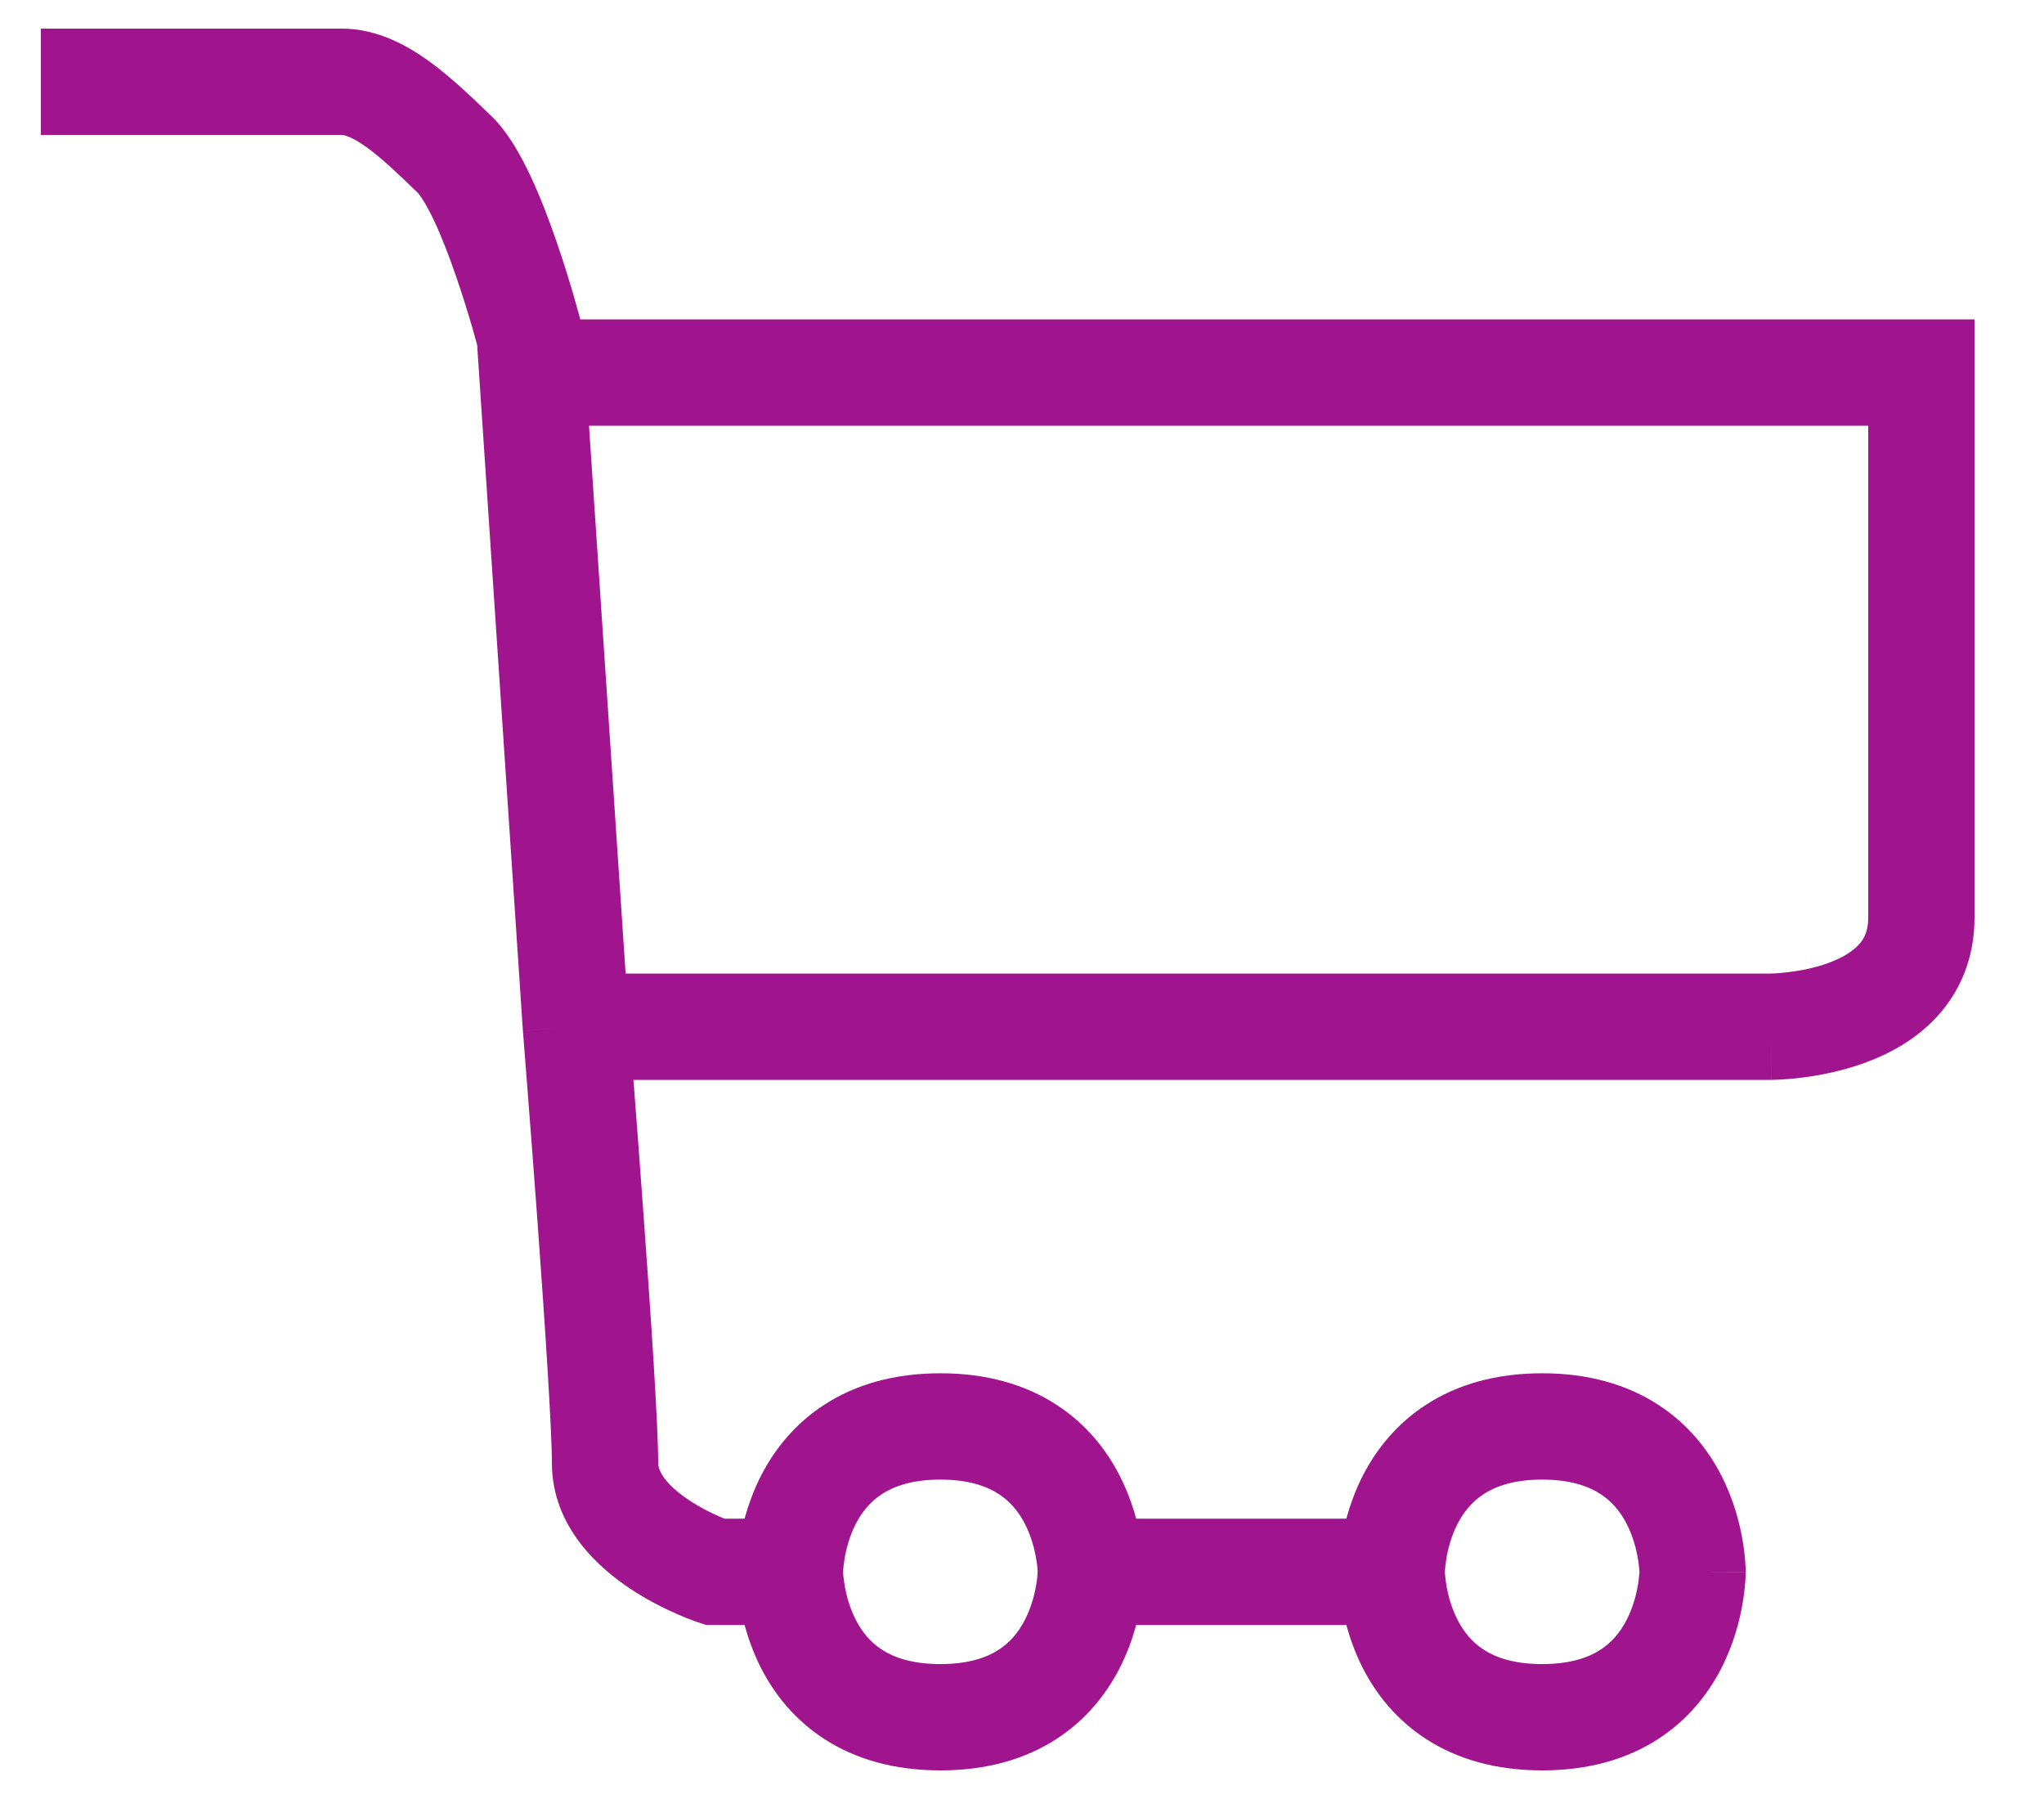
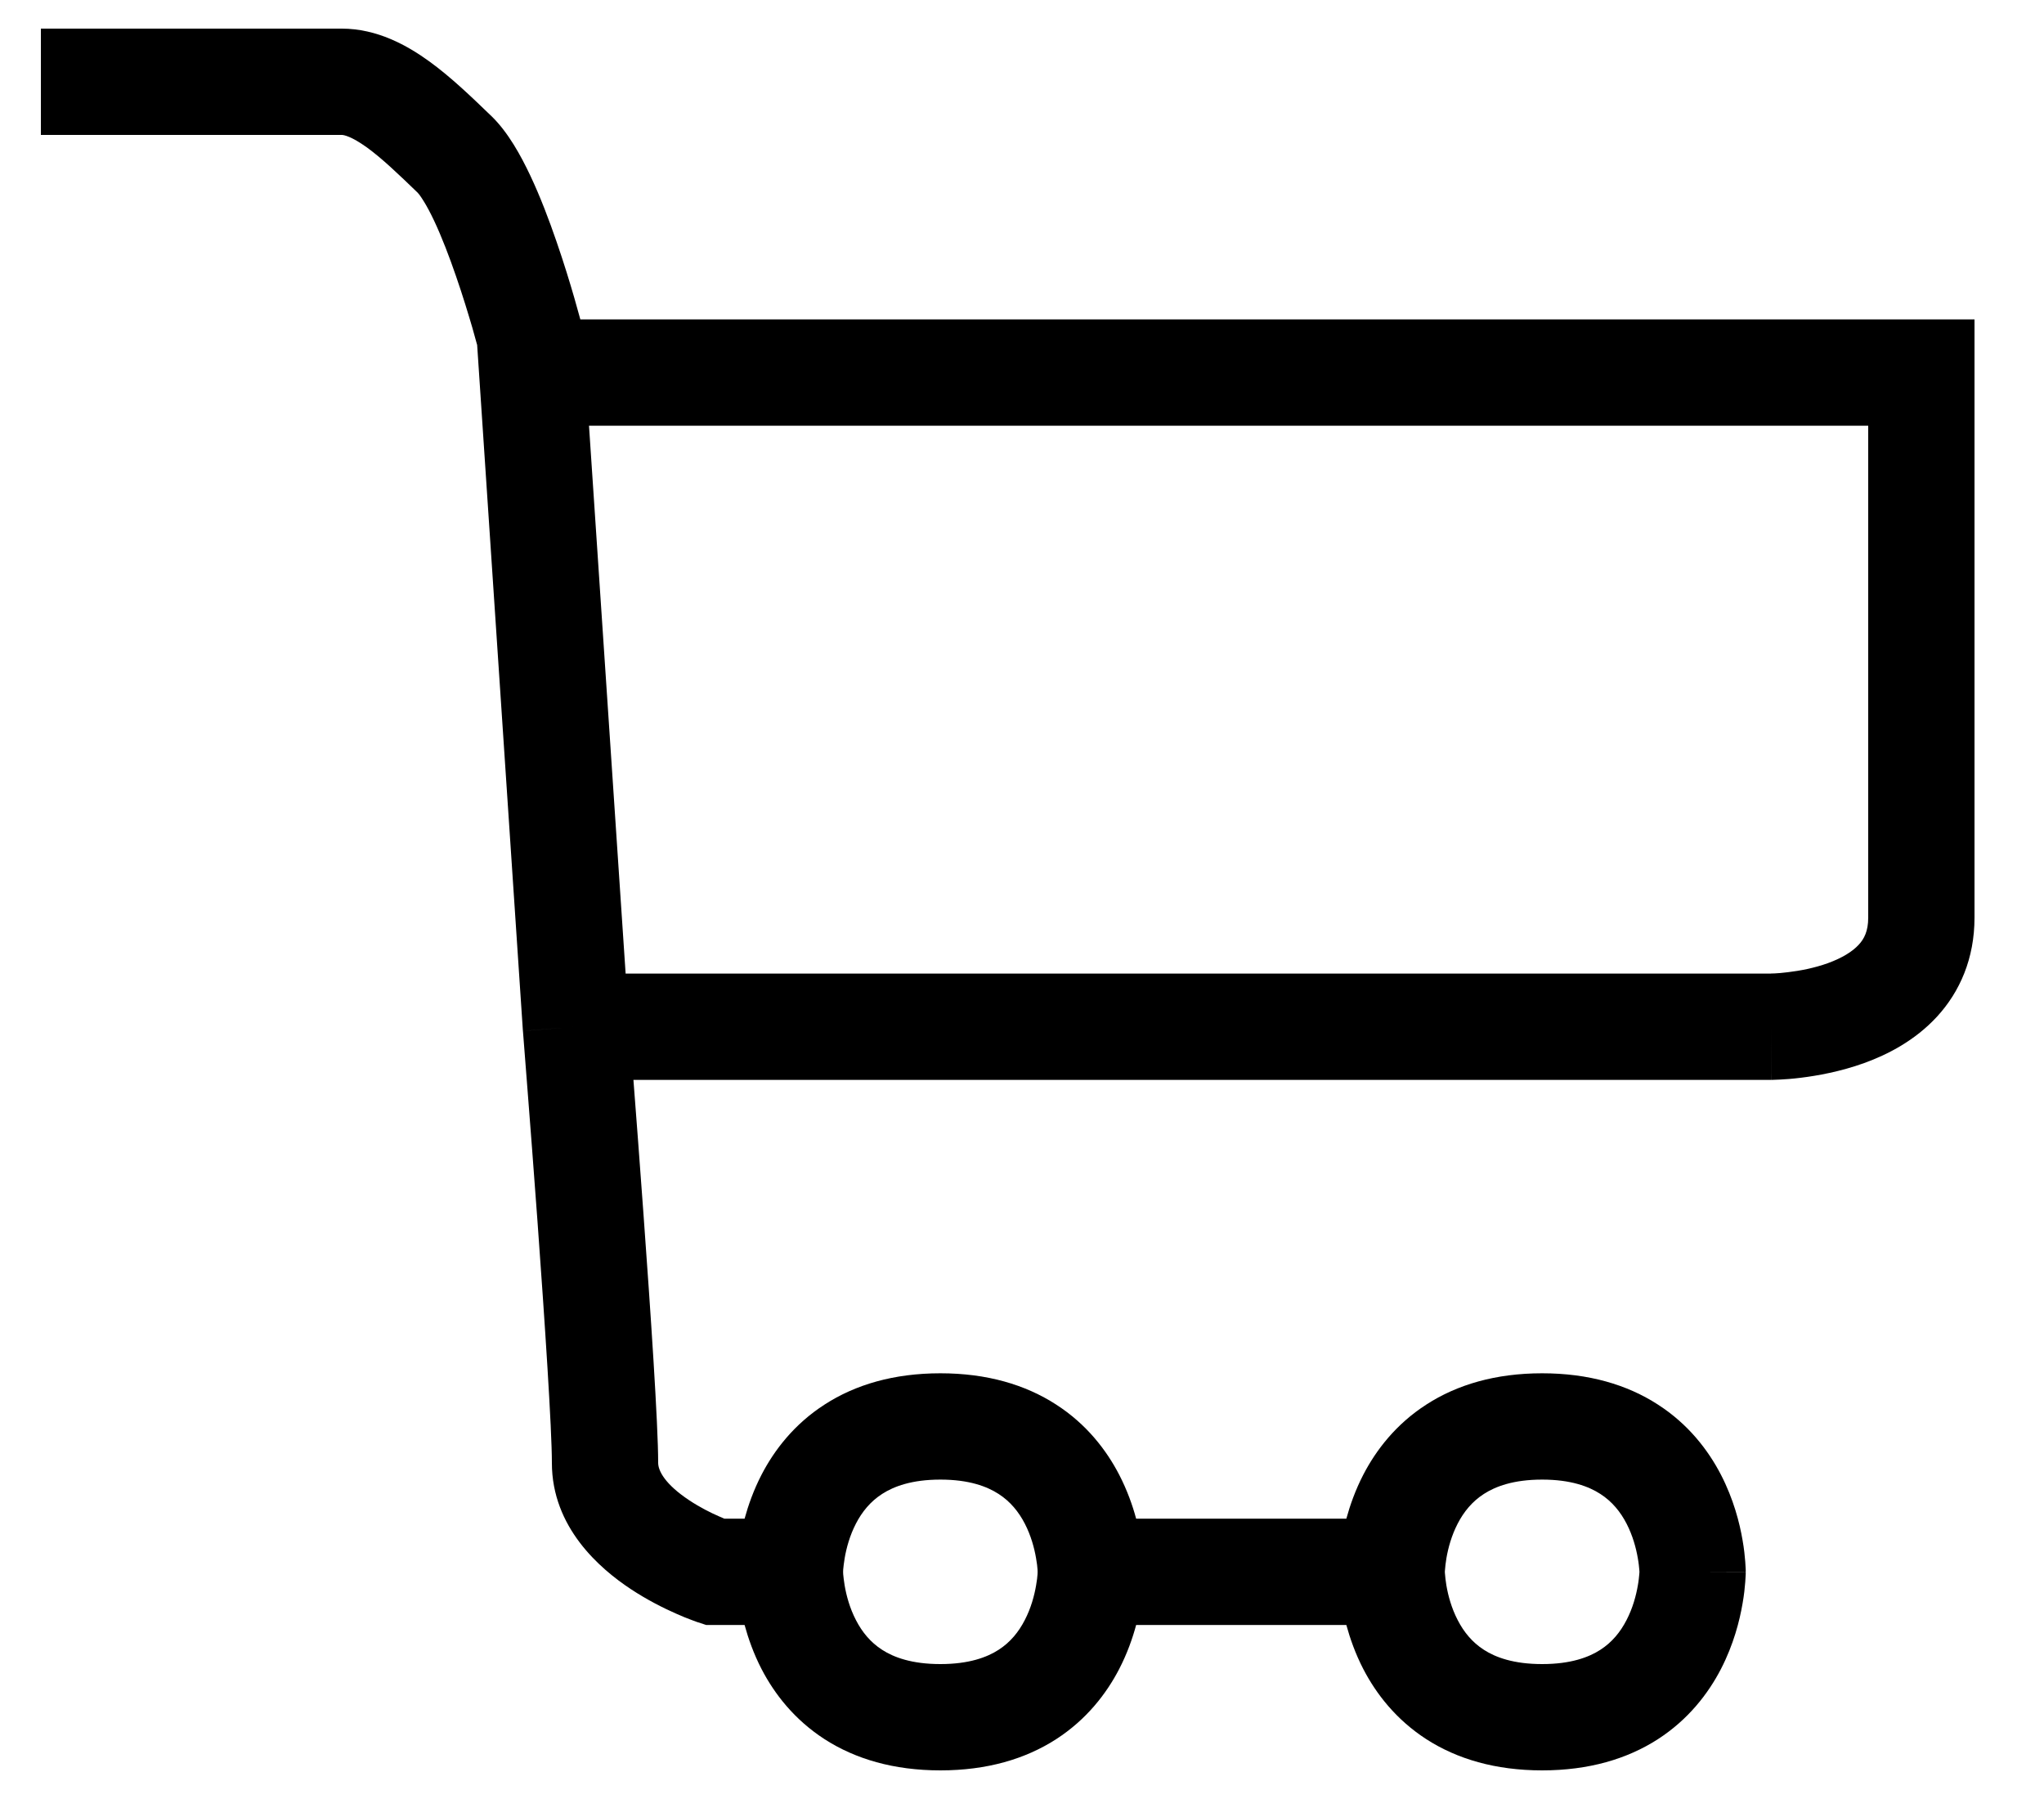
<svg xmlns="http://www.w3.org/2000/svg" width="25" height="22" viewBox="0 0 25 22" fill="none">
-   <path fill-rule="evenodd" clip-rule="evenodd" d="M0.5 1.65V0.35H4.18C4.615 0.35 4.983 0.557 5.251 0.751C5.519 0.945 5.777 1.195 5.995 1.405L6.012 1.421C6.217 1.62 6.373 1.908 6.486 2.147C6.608 2.405 6.717 2.693 6.807 2.955C6.898 3.218 6.973 3.465 7.025 3.645C7.051 3.736 7.072 3.811 7.086 3.863L7.098 3.906H24.15V4.556V11.222C24.15 11.722 23.971 12.128 23.691 12.433C23.423 12.724 23.089 12.896 22.801 13C22.51 13.105 22.228 13.155 22.025 13.18C21.922 13.193 21.835 13.199 21.773 13.202C21.741 13.204 21.715 13.205 21.696 13.205L21.673 13.206L21.665 13.206L21.662 13.206L21.661 13.206C21.661 13.206 21.66 13.206 21.66 12.556V13.206H7.747C7.747 13.208 7.747 13.211 7.748 13.214C7.781 13.645 7.826 14.229 7.87 14.842C7.958 16.05 8.05 17.414 8.05 17.889C8.05 17.986 8.133 18.15 8.43 18.347C8.558 18.432 8.691 18.499 8.795 18.544C8.819 18.555 8.841 18.564 8.86 18.572H9.107C9.152 18.408 9.217 18.223 9.314 18.035C9.47 17.734 9.713 17.416 10.086 17.176C10.462 16.933 10.932 16.794 11.502 16.794C12.071 16.794 12.541 16.933 12.917 17.176C13.29 17.416 13.533 17.734 13.689 18.035C13.786 18.223 13.852 18.408 13.896 18.572H16.467C16.512 18.408 16.577 18.223 16.674 18.035C16.83 17.734 17.073 17.416 17.446 17.176C17.822 16.933 18.292 16.794 18.862 16.794C19.431 16.794 19.901 16.933 20.277 17.176C20.65 17.416 20.893 17.734 21.049 18.035C21.203 18.333 21.277 18.623 21.313 18.834C21.332 18.941 21.341 19.031 21.346 19.098C21.349 19.131 21.35 19.159 21.351 19.18L21.352 19.206L21.352 19.216L21.352 19.219L21.352 19.221C21.352 19.221 21.352 19.222 20.702 19.222C21.352 19.222 21.352 19.223 21.352 19.223L21.352 19.225L21.352 19.229L21.352 19.238L21.351 19.265C21.35 19.286 21.349 19.313 21.346 19.346C21.341 19.413 21.332 19.504 21.313 19.61C21.277 19.821 21.203 20.112 21.049 20.41C20.893 20.711 20.65 21.028 20.277 21.269C19.901 21.511 19.431 21.65 18.862 21.65C18.292 21.65 17.822 21.511 17.446 21.269C17.073 21.028 16.83 20.711 16.674 20.41C16.577 20.222 16.512 20.036 16.467 19.872H13.896C13.852 20.036 13.786 20.222 13.689 20.41C13.533 20.711 13.29 21.028 12.917 21.269C12.541 21.511 12.071 21.65 11.502 21.65C10.932 21.65 10.462 21.511 10.086 21.269C9.713 21.028 9.47 20.711 9.314 20.41C9.217 20.222 9.152 20.036 9.107 19.872H8.637L8.537 19.839L8.742 19.222C8.537 19.839 8.537 19.839 8.537 19.839L8.536 19.839L8.533 19.838L8.527 19.836L8.51 19.83C8.496 19.825 8.477 19.818 8.454 19.809C8.408 19.792 8.344 19.767 8.269 19.733C8.121 19.668 7.919 19.568 7.712 19.431C7.338 19.183 6.75 18.68 6.75 17.889C6.75 17.474 6.664 16.172 6.574 14.936C6.529 14.326 6.485 13.744 6.451 13.314C6.435 13.099 6.421 12.922 6.411 12.8L6.396 12.608C6.396 12.608 6.396 12.607 7.044 12.556L6.396 12.608L6.395 12.599L5.836 4.218L5.832 4.205C5.819 4.158 5.801 4.09 5.777 4.007C5.728 3.841 5.66 3.615 5.578 3.379C5.496 3.14 5.404 2.9 5.31 2.7C5.263 2.601 5.219 2.518 5.179 2.455C5.16 2.424 5.143 2.4 5.13 2.382C5.123 2.373 5.118 2.367 5.114 2.363C5.11 2.358 5.108 2.356 5.108 2.356C4.87 2.126 4.674 1.939 4.489 1.804C4.297 1.666 4.205 1.65 4.18 1.65H0.5ZM7.652 11.906L7.204 5.206H22.85V11.222C22.85 11.389 22.799 11.483 22.734 11.553C22.657 11.637 22.531 11.715 22.358 11.778C22.19 11.839 22.012 11.872 21.869 11.889C21.8 11.898 21.743 11.902 21.705 11.904C21.687 11.905 21.673 11.905 21.665 11.905L21.659 11.906H7.652ZM10.312 19.222C10.312 19.228 10.312 19.238 10.313 19.251C10.316 19.281 10.321 19.33 10.331 19.39C10.352 19.512 10.393 19.666 10.469 19.812C10.543 19.956 10.645 20.083 10.79 20.176C10.931 20.267 11.151 20.35 11.502 20.35C11.852 20.35 12.072 20.267 12.213 20.176C12.358 20.083 12.46 19.956 12.534 19.812C12.61 19.666 12.651 19.512 12.672 19.39C12.683 19.33 12.688 19.281 12.69 19.251C12.691 19.238 12.691 19.228 12.691 19.222C12.691 19.216 12.691 19.207 12.69 19.194C12.688 19.163 12.683 19.115 12.672 19.055C12.651 18.932 12.61 18.779 12.534 18.632C12.46 18.489 12.358 18.362 12.213 18.269C12.072 18.178 11.852 18.094 11.502 18.094C11.151 18.094 10.931 18.178 10.79 18.269C10.645 18.362 10.543 18.489 10.469 18.632C10.393 18.779 10.352 18.932 10.331 19.055C10.321 19.115 10.316 19.163 10.313 19.194C10.312 19.207 10.312 19.216 10.312 19.222ZM17.672 19.222C17.672 19.228 17.672 19.238 17.674 19.251C17.676 19.281 17.681 19.33 17.691 19.39C17.712 19.512 17.753 19.666 17.829 19.812C17.903 19.956 18.005 20.083 18.15 20.176C18.291 20.267 18.511 20.35 18.862 20.35C19.212 20.35 19.432 20.267 19.573 20.176C19.718 20.083 19.82 19.956 19.894 19.812C19.97 19.666 20.011 19.512 20.032 19.39C20.043 19.33 20.047 19.281 20.05 19.251C20.051 19.238 20.051 19.228 20.052 19.222C20.051 19.216 20.051 19.207 20.05 19.194C20.047 19.163 20.043 19.115 20.032 19.055C20.011 18.932 19.97 18.779 19.894 18.632C19.82 18.489 19.718 18.362 19.573 18.269C19.432 18.178 19.212 18.094 18.862 18.094C18.511 18.094 18.291 18.178 18.15 18.269C18.005 18.362 17.903 18.489 17.829 18.632C17.753 18.779 17.712 18.932 17.691 19.055C17.681 19.115 17.676 19.163 17.674 19.194C17.673 19.202 17.672 19.209 17.672 19.214C17.672 19.217 17.672 19.22 17.672 19.222Z" fill="#A0148E" />
+   <path fill-rule="evenodd" clip-rule="evenodd" d="M0.5 1.65V0.35H4.18C4.615 0.35 4.983 0.557 5.251 0.751C5.519 0.945 5.777 1.195 5.995 1.405L6.012 1.421C6.217 1.62 6.373 1.908 6.486 2.147C6.608 2.405 6.717 2.693 6.807 2.955C6.898 3.218 6.973 3.465 7.025 3.645C7.051 3.736 7.072 3.811 7.086 3.863L7.098 3.906H24.15V4.556V11.222C24.15 11.722 23.971 12.128 23.691 12.433C23.423 12.724 23.089 12.896 22.801 13C22.51 13.105 22.228 13.155 22.025 13.18C21.922 13.193 21.835 13.199 21.773 13.202C21.741 13.204 21.715 13.205 21.696 13.205L21.673 13.206L21.665 13.206L21.662 13.206L21.661 13.206C21.661 13.206 21.66 13.206 21.66 12.556V13.206H7.747C7.747 13.208 7.747 13.211 7.748 13.214C7.781 13.645 7.826 14.229 7.87 14.842C7.958 16.05 8.05 17.414 8.05 17.889C8.05 17.986 8.133 18.15 8.43 18.347C8.558 18.432 8.691 18.499 8.795 18.544C8.819 18.555 8.841 18.564 8.86 18.572H9.107C9.152 18.408 9.217 18.223 9.314 18.035C9.47 17.734 9.713 17.416 10.086 17.176C10.462 16.933 10.932 16.794 11.502 16.794C12.071 16.794 12.541 16.933 12.917 17.176C13.29 17.416 13.533 17.734 13.689 18.035C13.786 18.223 13.852 18.408 13.896 18.572H16.467C16.512 18.408 16.577 18.223 16.674 18.035C16.83 17.734 17.073 17.416 17.446 17.176C17.822 16.933 18.292 16.794 18.862 16.794C19.431 16.794 19.901 16.933 20.277 17.176C20.65 17.416 20.893 17.734 21.049 18.035C21.203 18.333 21.277 18.623 21.313 18.834C21.332 18.941 21.341 19.031 21.346 19.098C21.349 19.131 21.35 19.159 21.351 19.18L21.352 19.206L21.352 19.216L21.352 19.219L21.352 19.221C21.352 19.221 21.352 19.222 20.702 19.222C21.352 19.222 21.352 19.223 21.352 19.223L21.352 19.225L21.352 19.229L21.352 19.238L21.351 19.265C21.35 19.286 21.349 19.313 21.346 19.346C21.341 19.413 21.332 19.504 21.313 19.61C21.277 19.821 21.203 20.112 21.049 20.41C20.893 20.711 20.65 21.028 20.277 21.269C19.901 21.511 19.431 21.65 18.862 21.65C18.292 21.65 17.822 21.511 17.446 21.269C17.073 21.028 16.83 20.711 16.674 20.41C16.577 20.222 16.512 20.036 16.467 19.872H13.896C13.852 20.036 13.786 20.222 13.689 20.41C13.533 20.711 13.29 21.028 12.917 21.269C12.541 21.511 12.071 21.65 11.502 21.65C10.932 21.65 10.462 21.511 10.086 21.269C9.713 21.028 9.47 20.711 9.314 20.41C9.217 20.222 9.152 20.036 9.107 19.872H8.637L8.537 19.839L8.742 19.222C8.537 19.839 8.537 19.839 8.537 19.839L8.536 19.839L8.533 19.838L8.527 19.836L8.51 19.83C8.496 19.825 8.477 19.818 8.454 19.809C8.408 19.792 8.344 19.767 8.269 19.733C8.121 19.668 7.919 19.568 7.712 19.431C7.338 19.183 6.75 18.68 6.75 17.889C6.75 17.474 6.664 16.172 6.574 14.936C6.529 14.326 6.485 13.744 6.451 13.314C6.435 13.099 6.421 12.922 6.411 12.8L6.396 12.608C6.396 12.608 6.396 12.607 7.044 12.556L6.396 12.608L6.395 12.599L5.836 4.218L5.832 4.205C5.819 4.158 5.801 4.09 5.777 4.007C5.728 3.841 5.66 3.615 5.578 3.379C5.496 3.14 5.404 2.9 5.31 2.7C5.263 2.601 5.219 2.518 5.179 2.455C5.16 2.424 5.143 2.4 5.13 2.382C5.123 2.373 5.118 2.367 5.114 2.363C5.11 2.358 5.108 2.356 5.108 2.356C4.87 2.126 4.674 1.939 4.489 1.804C4.297 1.666 4.205 1.65 4.18 1.65H0.5ZM7.652 11.906L7.204 5.206H22.85V11.222C22.85 11.389 22.799 11.483 22.734 11.553C22.657 11.637 22.531 11.715 22.358 11.778C22.19 11.839 22.012 11.872 21.869 11.889C21.8 11.898 21.743 11.902 21.705 11.904C21.687 11.905 21.673 11.905 21.665 11.905L21.659 11.906H7.652ZM10.312 19.222C10.312 19.228 10.312 19.238 10.313 19.251C10.316 19.281 10.321 19.33 10.331 19.39C10.352 19.512 10.393 19.666 10.469 19.812C10.543 19.956 10.645 20.083 10.79 20.176C10.931 20.267 11.151 20.35 11.502 20.35C11.852 20.35 12.072 20.267 12.213 20.176C12.358 20.083 12.46 19.956 12.534 19.812C12.61 19.666 12.651 19.512 12.672 19.39C12.683 19.33 12.688 19.281 12.69 19.251C12.691 19.238 12.691 19.228 12.691 19.222C12.691 19.216 12.691 19.207 12.69 19.194C12.688 19.163 12.683 19.115 12.672 19.055C12.651 18.932 12.61 18.779 12.534 18.632C12.46 18.489 12.358 18.362 12.213 18.269C12.072 18.178 11.852 18.094 11.502 18.094C11.151 18.094 10.931 18.178 10.79 18.269C10.645 18.362 10.543 18.489 10.469 18.632C10.393 18.779 10.352 18.932 10.331 19.055C10.321 19.115 10.316 19.163 10.313 19.194C10.312 19.207 10.312 19.216 10.312 19.222ZM17.672 19.222C17.672 19.228 17.672 19.238 17.674 19.251C17.676 19.281 17.681 19.33 17.691 19.39C17.712 19.512 17.753 19.666 17.829 19.812C17.903 19.956 18.005 20.083 18.15 20.176C18.291 20.267 18.511 20.35 18.862 20.35C19.212 20.35 19.432 20.267 19.573 20.176C19.718 20.083 19.82 19.956 19.894 19.812C19.97 19.666 20.011 19.512 20.032 19.39C20.043 19.33 20.047 19.281 20.05 19.251C20.051 19.238 20.051 19.228 20.052 19.222C20.051 19.216 20.051 19.207 20.05 19.194C20.047 19.163 20.043 19.115 20.032 19.055C20.011 18.932 19.97 18.779 19.894 18.632C19.82 18.489 19.718 18.362 19.573 18.269C19.432 18.178 19.212 18.094 18.862 18.094C18.511 18.094 18.291 18.178 18.15 18.269C18.005 18.362 17.903 18.489 17.829 18.632C17.753 18.779 17.712 18.932 17.691 19.055C17.681 19.115 17.676 19.163 17.674 19.194C17.673 19.202 17.672 19.209 17.672 19.214C17.672 19.217 17.672 19.22 17.672 19.222Z" fill="currentColor" />
</svg>
